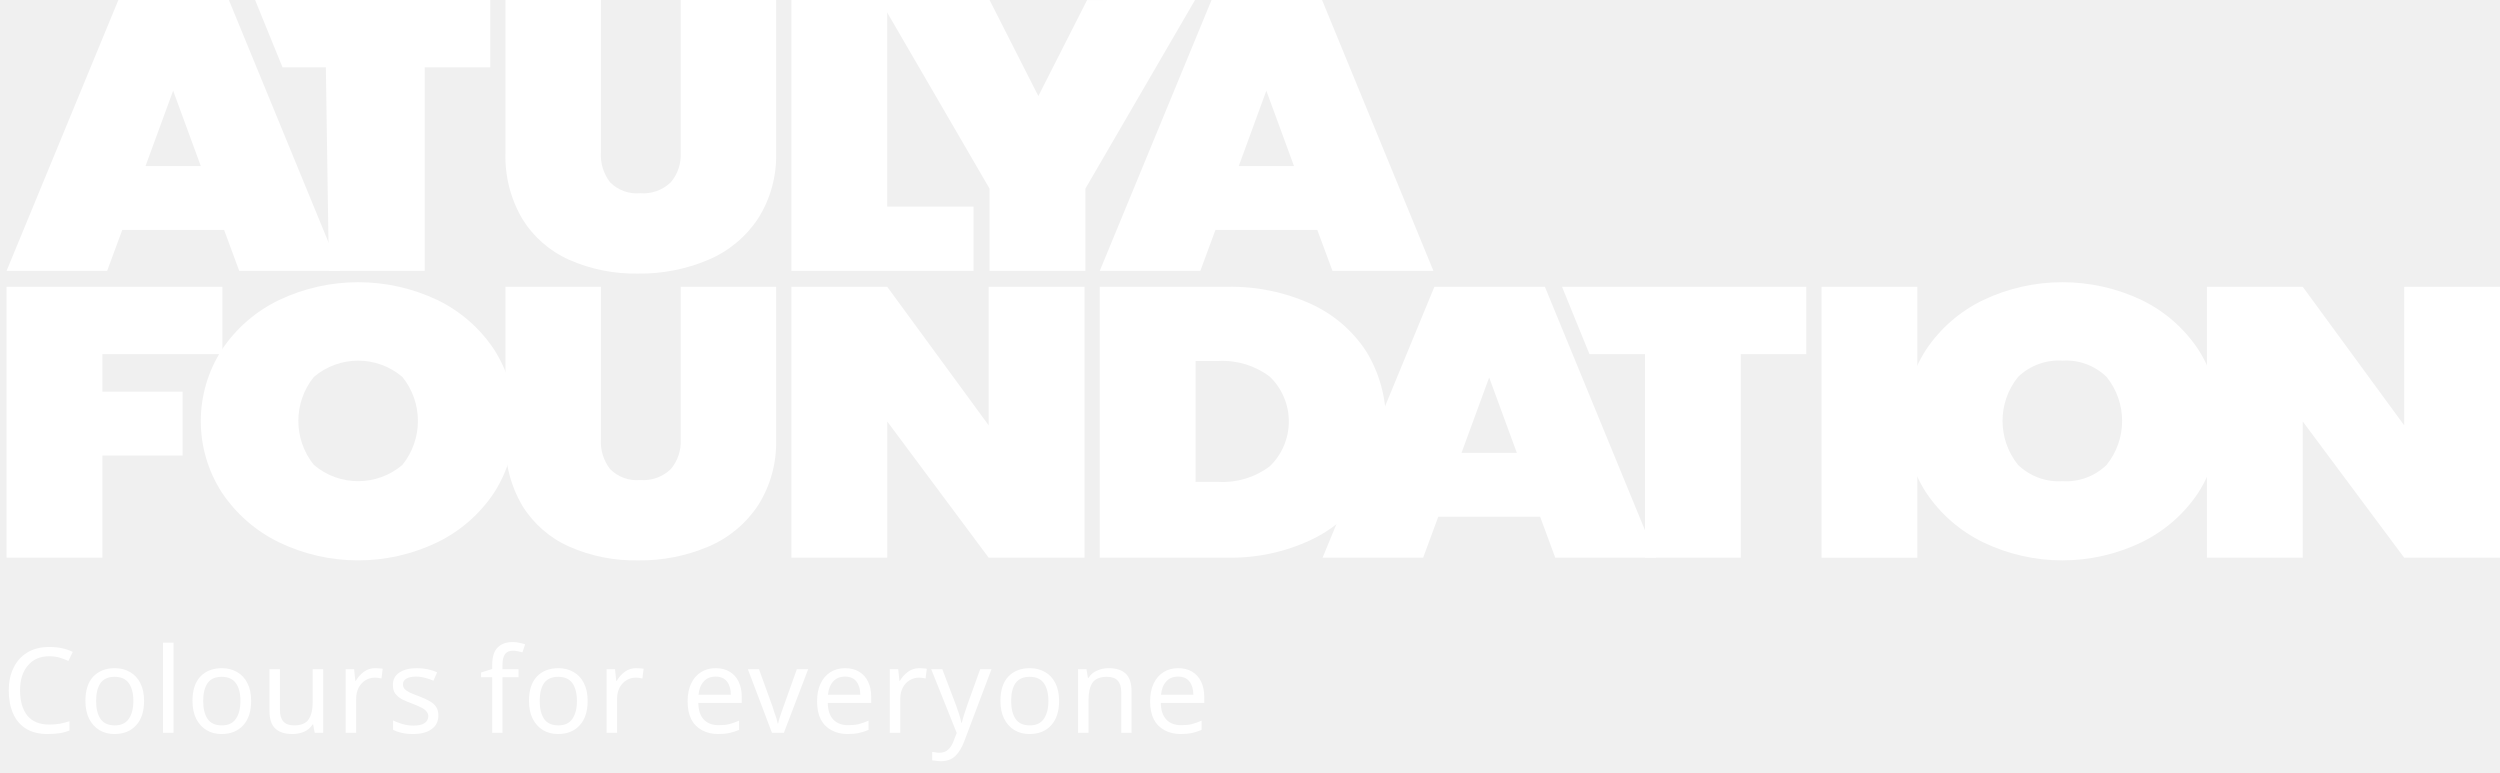
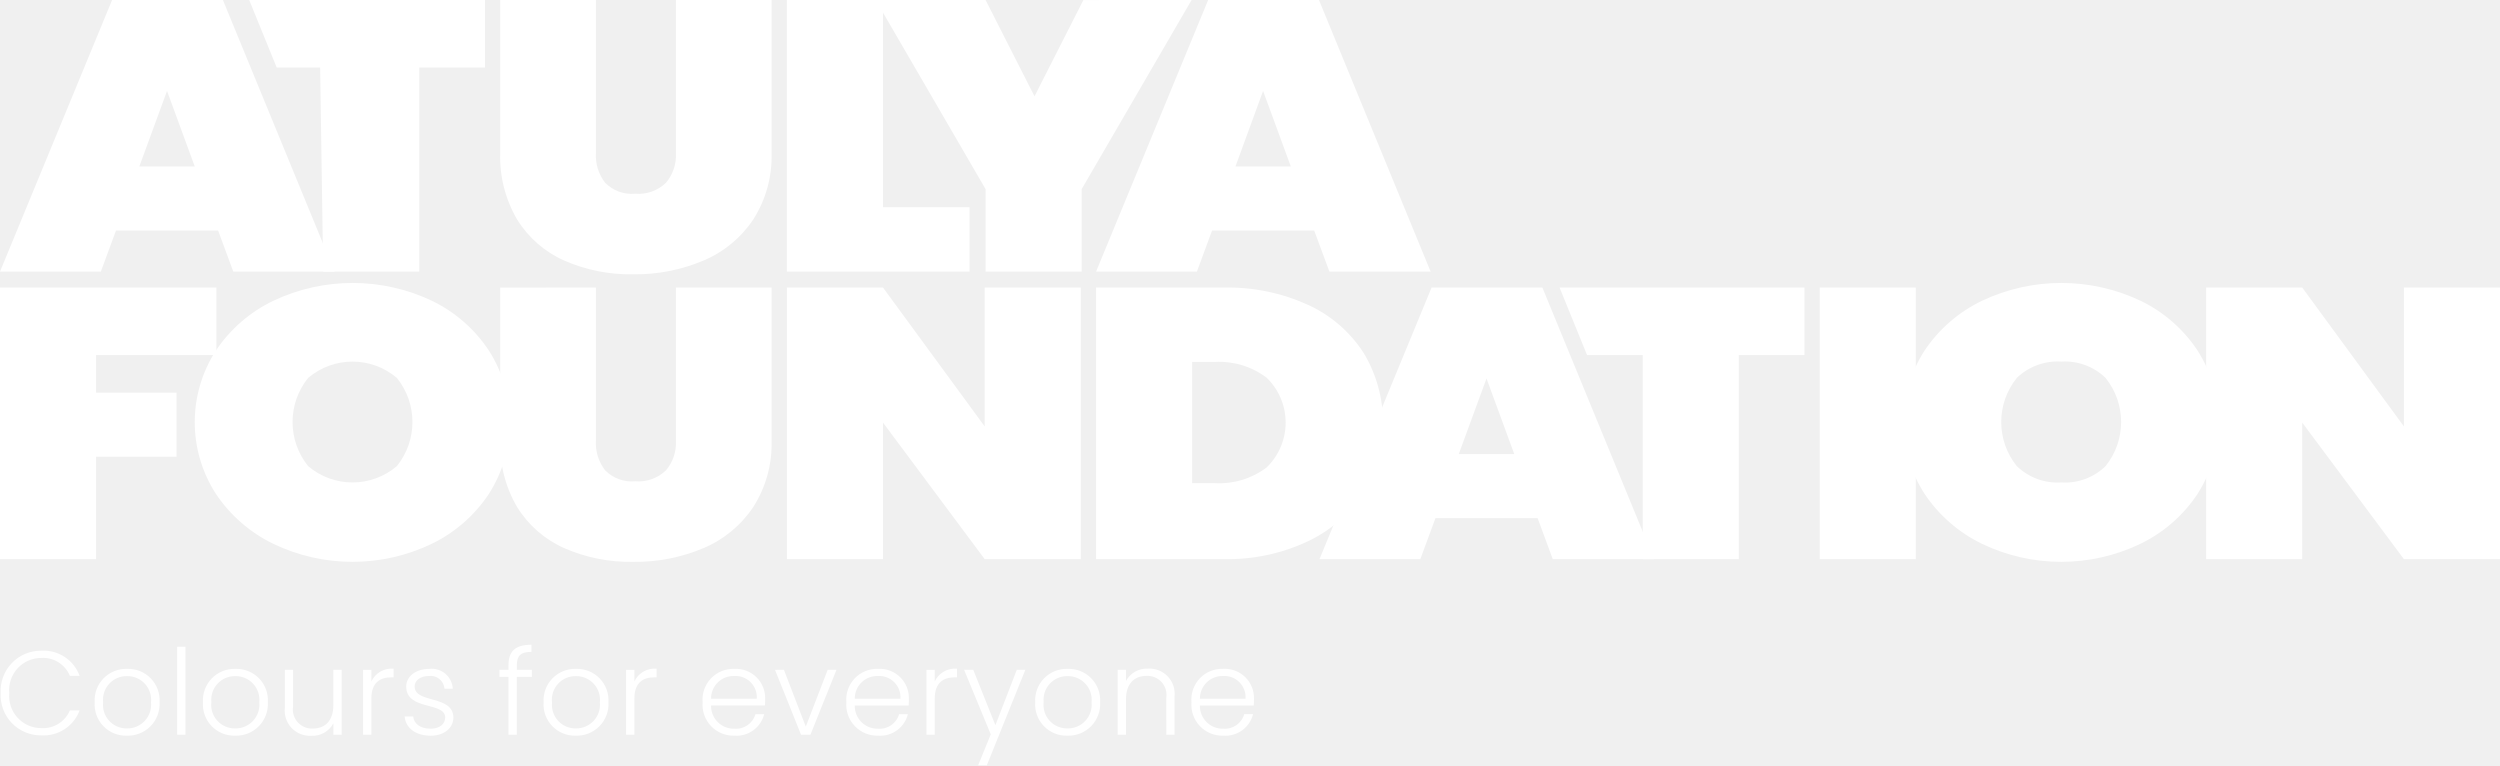
- <svg xmlns="http://www.w3.org/2000/svg" width="189.798" height="58.633" viewBox="0 0 189.798 58.633">
-   <defs>
-     <style>
-       .cls-1, .cls-2 {
-         fill: #fff;
-       }
- 
-       .cls-1 {
-         font-size: 9px;
-         font-family: Poppins-Light, Poppins;
-         font-weight: 300;
-         letter-spacing: 0.02em;
-       }
-     </style>
-   </defs>
-   <g id="Group_192" data-name="Group 192" transform="translate(0.497)">
-     <text id="Colours_for_everyone" data-name="Colours for everyone" class="cls-1" transform="translate(47.503 55.633)">
-       <tspan x="-47.884" y="0">Colours for everyone</tspan>
-     </text>
+ <svg xmlns="http://www.w3.org/2000/svg" id="Component_13_1" data-name="Component 13 – 1" width="189.3" height="57.946" viewBox="0 0 189.3 57.946">
+   <g id="Group_192" data-name="Group 192" transform="translate(-0.001)">
+     <path id="Path_2248" data-name="Path 2248" d="M-47.452-3.15a3.042,3.042,0,0,0,3.078,3.2,2.914,2.914,0,0,0,2.9-1.89h-.738A2.2,2.2,0,0,1-44.374-.5,2.428,2.428,0,0,1-46.8-3.15a2.431,2.431,0,0,1,2.43-2.664,2.189,2.189,0,0,1,2.16,1.359h.738a2.905,2.905,0,0,0-2.9-1.908A3.05,3.05,0,0,0-47.452-3.15Zm12.033.693a2.377,2.377,0,0,0-2.457-2.529,2.382,2.382,0,0,0-2.457,2.529A2.368,2.368,0,0,0-37.895.072,2.4,2.4,0,0,0-35.419-2.457Zm-4.275,0a1.787,1.787,0,0,1,1.809-1.98,1.793,1.793,0,0,1,1.818,1.98,1.8,1.8,0,0,1-1.827,1.98A1.781,1.781,0,0,1-39.694-2.457ZM-34.087,0h.63V-6.66h-.63Zm6.867-2.457a2.377,2.377,0,0,0-2.457-2.529,2.382,2.382,0,0,0-2.457,2.529A2.368,2.368,0,0,0-29.7.072,2.4,2.4,0,0,0-27.22-2.457Zm-4.275,0a1.787,1.787,0,0,1,1.809-1.98,1.793,1.793,0,0,1,1.818,1.98A1.8,1.8,0,0,1-29.7-.477,1.781,1.781,0,0,1-31.5-2.457Zm9.864-2.457h-.63v2.673c0,1.2-.639,1.773-1.557,1.773a1.437,1.437,0,0,1-1.494-1.647v-2.8h-.621v2.871a1.907,1.907,0,0,0,2,2.124,1.776,1.776,0,0,0,1.674-.945V0h.63Zm2.25,2.169c0-1.233.693-1.6,1.512-1.6h.171V-5a1.692,1.692,0,0,0-1.683.963v-.873h-.63V0h.63Zm6.21,1.44c-.027-1.737-2.934-1.026-2.934-2.358,0-.432.414-.783,1.071-.783a1.049,1.049,0,0,1,1.188.963h.63a1.6,1.6,0,0,0-1.8-1.5c-1.035,0-1.728.6-1.728,1.332,0,1.845,2.952,1.134,2.952,2.349,0,.468-.4.846-1.1.846-.8,0-1.269-.387-1.323-.927h-.648c.081.9.864,1.458,1.98,1.458C-13.865.072-13.172-.513-13.172-1.305ZM-9,0h.63V-4.383h1.143v-.531H-8.366v-.342c0-.711.27-1.017,1.107-1.017v-.54C-8.5-6.813-9-6.309-9-5.256v.342H-9.68v.531H-9Zm7.569-2.457A2.377,2.377,0,0,0-3.884-4.986,2.382,2.382,0,0,0-6.341-2.457,2.368,2.368,0,0,0-3.9.072,2.4,2.4,0,0,0-1.427-2.457Zm-4.275,0a1.787,1.787,0,0,1,1.809-1.98,1.793,1.793,0,0,1,1.818,1.98A1.8,1.8,0,0,1-3.9-.477,1.781,1.781,0,0,1-5.7-2.457ZM.535-2.745c0-1.233.693-1.6,1.512-1.6h.171V-5a1.692,1.692,0,0,0-1.683.963v-.873h-.63V0h.63Zm7.551-1.7A1.607,1.607,0,0,1,9.8-2.727H6.34A1.7,1.7,0,0,1,8.086-4.446Zm2.277,2.889H9.7a1.521,1.521,0,0,1-1.584,1.1A1.718,1.718,0,0,1,6.34-2.214h4.077a4.308,4.308,0,0,0,.018-.5A2.209,2.209,0,0,0,8.113-4.986,2.329,2.329,0,0,0,5.7-2.457,2.343,2.343,0,0,0,8.113.072,2.16,2.16,0,0,0,10.363-1.557Zm.819-3.357L13.153,0h.711l1.971-4.914h-.666l-1.656,4.3-1.656-4.3Zm7.785.468a1.607,1.607,0,0,1,1.71,1.719H17.221A1.7,1.7,0,0,1,18.967-4.446Zm2.277,2.889h-.666a1.521,1.521,0,0,1-1.584,1.1,1.718,1.718,0,0,1-1.773-1.755H21.3a4.308,4.308,0,0,0,.018-.5,2.209,2.209,0,0,0-2.322-2.277,2.329,2.329,0,0,0-2.412,2.529A2.343,2.343,0,0,0,18.994.072,2.16,2.16,0,0,0,21.244-1.557Zm2.034-1.188c0-1.233.693-1.6,1.512-1.6h.171V-5a1.692,1.692,0,0,0-1.683.963v-.873h-.63V0h.63ZM27.869-.72,26.194-4.914H25.5L27.518-.027l-.954,2.34h.657l2.916-7.227h-.648ZM35.8-2.457A2.377,2.377,0,0,0,33.34-4.986a2.382,2.382,0,0,0-2.457,2.529A2.368,2.368,0,0,0,33.322.072,2.4,2.4,0,0,0,35.8-2.457Zm-4.275,0a1.787,1.787,0,0,1,1.809-1.98,1.793,1.793,0,0,1,1.818,1.98,1.8,1.8,0,0,1-1.827,1.98A1.781,1.781,0,0,1,31.522-2.457ZM40.811,0h.621V-2.88a1.907,1.907,0,0,0-2-2.124,1.8,1.8,0,0,0-1.674.927v-.837h-.63V0h.63V-2.682c0-1.2.639-1.773,1.557-1.773a1.437,1.437,0,0,1,1.494,1.647ZM45.1-4.446a1.607,1.607,0,0,1,1.71,1.719H43.357A1.7,1.7,0,0,1,45.1-4.446Zm2.277,2.889h-.666a1.521,1.521,0,0,1-1.584,1.1,1.718,1.718,0,0,1-1.773-1.755h4.077a4.308,4.308,0,0,0,.018-.5,2.209,2.209,0,0,0-2.322-2.277,2.329,2.329,0,0,0-2.412,2.529A2.343,2.343,0,0,0,45.131.072,2.16,2.16,0,0,0,47.381-1.557Z" transform="translate(47.503 55.633)" fill="#fff" />
    <g id="Group_191" data-name="Group 191" transform="translate(0.001 0)">
      <g id="Group_189" data-name="Group 189" transform="translate(0 0)">
-         <path id="Path_2137" data-name="Path 2137" class="cls-2" d="M1127.276,464.643v20.566H1120V464.643Z" transform="translate(-982.21 -442.869)" />
-         <path id="Path_2138" data-name="Path 2138" class="cls-2" d="M1165.355,464.486a10.8,10.8,0,0,1,4.31,3.762,10.076,10.076,0,0,1,0,10.864,10.881,10.881,0,0,1-4.326,3.776,13.856,13.856,0,0,1-11.995,0,11,11,0,0,1-4.342-3.776,9.99,9.99,0,0,1,0-10.864,10.9,10.9,0,0,1,4.342-3.762,14.026,14.026,0,0,1,12.011,0Zm-9.373,5.839a5.319,5.319,0,0,0,0,6.681,4.448,4.448,0,0,0,3.376,1.235,4.4,4.4,0,0,0,3.343-1.235,5.319,5.319,0,0,0,0-6.681,4.406,4.406,0,0,0-3.343-1.235A4.45,4.45,0,0,0,1155.982,470.324Z" transform="translate(-1003.269 -441.71)" />
-         <path id="Path_2139" data-name="Path 2139" class="cls-2" d="M1268.727,485.209h-7.275l-7.7-10.341v10.341h-7.276V464.643h7.276l7.7,10.515V464.643h7.275Z" transform="translate(-1079.427 -442.869)" />
-         <path id="Path_2140" data-name="Path 2140" class="cls-2" d="M972.779,482.1h-7.734l-1.147,3.108h-7.636l8.488-20.566h8.39l8.455,20.566h-7.669Zm-1.769-4.851-2.1-5.722-2.1,5.722Z" transform="translate(-856.351 -442.869)" />
-         <path id="Path_2141" data-name="Path 2141" class="cls-2" d="M1053.371,464.643v5.112H1048.4v15.453h-7.275V469.755h-4.215l-2.082-5.112Z" transform="translate(-916.738 -442.869)" />
-         <path id="Path_2142" data-name="Path 2142" class="cls-2" d="M899.648,387.978h-7.734l-1.147,3.108h-7.636l8.488-20.566h8.39l8.455,20.566H900.8Zm-1.77-4.851-2.1-5.722L894,382.268l-.315.858Z" transform="translate(-800.137 -370.52)" />
-         <path id="Path_2143" data-name="Path 2143" class="cls-2" d="M903.384,480.154a10.113,10.113,0,0,1-4.211,3.7,14.233,14.233,0,0,1-6.374,1.351h-9.668V464.643H892.8a14.636,14.636,0,0,1,6.374,1.307,9.9,9.9,0,0,1,4.211,3.631,10.215,10.215,0,0,1,0,10.573Zm-7.341-1.888a4.726,4.726,0,0,0,0-6.8,5.94,5.94,0,0,0-3.9-1.191h-1.737v9.179h1.737A5.937,5.937,0,0,0,896.043,478.266Z" transform="translate(-800.137 -442.869)" />
-         <path id="Path_2144" data-name="Path 2144" class="cls-2" d="M834.9,370.52l-8.324,14.321v6.245H819.3v-6.245l-8.324-14.321H819.3l3.206,6.312.5.979.5-.988,3.2-6.3Z" transform="translate(-744.672 -370.52)" />
-         <path id="Path_2145" data-name="Path 2145" class="cls-2" d="M795.765,386.207v4.879H781.938V370.52h7.275v15.687Z" transform="translate(-722.354 -370.52)" />
-         <path id="Path_2146" data-name="Path 2146" class="cls-2" d="M804.192,485.209h-7.276l-7.7-10.341v10.341H781.94V464.643h7.276l7.7,10.515V464.643h7.276Z" transform="translate(-722.355 -442.869)" />
-         <path id="Path_2147" data-name="Path 2147" class="cls-2" d="M531.648,469.753V472.6h6.091v4.851h-6.091v7.754h-7.276V464.64h16.385v5.112Z" transform="translate(-524.372 -442.867)" />
-         <path id="Path_2148" data-name="Path 2148" class="cls-2" d="M606.074,464.486a10.807,10.807,0,0,1,4.31,3.762,10.077,10.077,0,0,1,0,10.864,10.882,10.882,0,0,1-4.326,3.776,13.856,13.856,0,0,1-11.995,0,11,11,0,0,1-4.342-3.776,9.991,9.991,0,0,1,0-10.864,10.9,10.9,0,0,1,4.342-3.762,14.026,14.026,0,0,1,12.011,0Zm-9.373,5.839a5.319,5.319,0,0,0,0,6.681,5.187,5.187,0,0,0,6.718,0,5.319,5.319,0,0,0,0-6.681,5.187,5.187,0,0,0-6.718,0Z" transform="translate(-573.369 -441.71)" />
-         <path id="Path_2149" data-name="Path 2149" class="cls-2" d="M695.356,370.52v11.59a3.358,3.358,0,0,0,.7,2.251,2.836,2.836,0,0,0,2.278.828,3,3,0,0,0,2.327-.828,3.217,3.217,0,0,0,.754-2.251V370.52h7.243v11.59a8.864,8.864,0,0,1-1.376,5.011,8.484,8.484,0,0,1-3.769,3.123,13.2,13.2,0,0,1-5.342,1.046,12.4,12.4,0,0,1-5.227-1.046,8.008,8.008,0,0,1-3.556-3.108,9.36,9.36,0,0,1-1.278-5.025V370.52Z" transform="translate(-650.234 -370.52)" />
-         <path id="Path_2150" data-name="Path 2150" class="cls-2" d="M695.356,464.643v11.59a3.358,3.358,0,0,0,.7,2.251,2.836,2.836,0,0,0,2.278.828,3,3,0,0,0,2.327-.828,3.216,3.216,0,0,0,.754-2.251v-11.59h7.243v11.59a8.863,8.863,0,0,1-1.376,5.011,8.486,8.486,0,0,1-3.769,3.123,13.2,13.2,0,0,1-5.342,1.046,12.4,12.4,0,0,1-5.227-1.046,8.01,8.01,0,0,1-3.556-3.108,9.361,9.361,0,0,1-1.278-5.025v-11.59Z" transform="translate(-650.234 -442.869)" />
-         <path id="Path_2151" data-name="Path 2151" class="cls-2" d="M540.889,387.978h-7.734l-1.147,3.108h-7.636l8.488-20.566h8.39l8.455,20.566h-7.669Zm-1.77-4.851-2.1-5.722-1.911,5.214-.186.508h4.2Z" transform="translate(-524.372 -370.52)" />
-         <path id="Path_2152" data-name="Path 2152" class="cls-2" d="M623.788,370.52v5.112h-4.976v15.453h-7.275l-.231-15.453h-3.29l-2.082-5.112Z" transform="translate(-587.065 -370.52)" />
+         <path id="Path_2137" data-name="Path 2137" d="M1127.276,464.643v20.566H1120V464.643Z" transform="translate(-982.21 -442.869)" fill="#fff" />
+         <path id="Path_2138" data-name="Path 2138" d="M1165.355,464.486a10.8,10.8,0,0,1,4.31,3.762,10.076,10.076,0,0,1,0,10.864,10.881,10.881,0,0,1-4.326,3.776,13.856,13.856,0,0,1-11.995,0,11,11,0,0,1-4.342-3.776,9.99,9.99,0,0,1,0-10.864,10.9,10.9,0,0,1,4.342-3.762,14.026,14.026,0,0,1,12.011,0Zm-9.373,5.839a5.319,5.319,0,0,0,0,6.681,4.448,4.448,0,0,0,3.376,1.235,4.4,4.4,0,0,0,3.343-1.235,5.319,5.319,0,0,0,0-6.681,4.406,4.406,0,0,0-3.343-1.235A4.45,4.45,0,0,0,1155.982,470.324Z" transform="translate(-1003.269 -441.71)" fill="#fff" />
+         <path id="Path_2139" data-name="Path 2139" d="M1268.727,485.209h-7.275l-7.7-10.341v10.341h-7.276V464.643h7.276l7.7,10.515V464.643h7.275Z" transform="translate(-1079.427 -442.869)" fill="#fff" />
+         <path id="Path_2140" data-name="Path 2140" d="M972.779,482.1h-7.734l-1.147,3.108h-7.636l8.488-20.566h8.39l8.455,20.566h-7.669Zm-1.769-4.851-2.1-5.722-2.1,5.722Z" transform="translate(-856.351 -442.869)" fill="#fff" />
+         <path id="Path_2141" data-name="Path 2141" d="M1053.371,464.643v5.112H1048.4v15.453h-7.275V469.755h-4.215l-2.082-5.112Z" transform="translate(-916.738 -442.869)" fill="#fff" />
+         <path id="Path_2142" data-name="Path 2142" d="M899.648,387.978h-7.734l-1.147,3.108h-7.636l8.488-20.566h8.39l8.455,20.566H900.8Zm-1.77-4.851-2.1-5.722L894,382.268l-.315.858Z" transform="translate(-800.137 -370.52)" fill="#fff" />
+         <path id="Path_2143" data-name="Path 2143" d="M903.384,480.154a10.113,10.113,0,0,1-4.211,3.7,14.233,14.233,0,0,1-6.374,1.351h-9.668V464.643H892.8a14.636,14.636,0,0,1,6.374,1.307,9.9,9.9,0,0,1,4.211,3.631,10.215,10.215,0,0,1,0,10.573Zm-7.341-1.888a4.726,4.726,0,0,0,0-6.8,5.94,5.94,0,0,0-3.9-1.191h-1.737v9.179h1.737A5.937,5.937,0,0,0,896.043,478.266Z" transform="translate(-800.137 -442.869)" fill="#fff" />
+         <path id="Path_2144" data-name="Path 2144" d="M834.9,370.52l-8.324,14.321v6.245H819.3v-6.245l-8.324-14.321H819.3l3.206,6.312.5.979.5-.988,3.2-6.3Z" transform="translate(-744.672 -370.52)" fill="#fff" />
+         <path id="Path_2145" data-name="Path 2145" d="M795.765,386.207v4.879H781.938V370.52h7.275v15.687Z" transform="translate(-722.354 -370.52)" fill="#fff" />
+         <path id="Path_2146" data-name="Path 2146" d="M804.192,485.209h-7.276l-7.7-10.341v10.341H781.94V464.643h7.276l7.7,10.515V464.643h7.276Z" transform="translate(-722.355 -442.869)" fill="#fff" />
+         <path id="Path_2147" data-name="Path 2147" d="M531.648,469.753V472.6h6.091v4.851h-6.091v7.754h-7.276V464.64h16.385v5.112Z" transform="translate(-524.372 -442.867)" fill="#fff" />
+         <path id="Path_2148" data-name="Path 2148" d="M606.074,464.486a10.807,10.807,0,0,1,4.31,3.762,10.077,10.077,0,0,1,0,10.864,10.882,10.882,0,0,1-4.326,3.776,13.856,13.856,0,0,1-11.995,0,11,11,0,0,1-4.342-3.776,9.991,9.991,0,0,1,0-10.864,10.9,10.9,0,0,1,4.342-3.762,14.026,14.026,0,0,1,12.011,0Zm-9.373,5.839a5.319,5.319,0,0,0,0,6.681,5.187,5.187,0,0,0,6.718,0,5.319,5.319,0,0,0,0-6.681,5.187,5.187,0,0,0-6.718,0Z" transform="translate(-573.369 -441.71)" fill="#fff" />
+         <path id="Path_2149" data-name="Path 2149" d="M695.356,370.52v11.59a3.358,3.358,0,0,0,.7,2.251,2.836,2.836,0,0,0,2.278.828,3,3,0,0,0,2.327-.828,3.217,3.217,0,0,0,.754-2.251V370.52h7.243v11.59a8.864,8.864,0,0,1-1.376,5.011,8.484,8.484,0,0,1-3.769,3.123,13.2,13.2,0,0,1-5.342,1.046,12.4,12.4,0,0,1-5.227-1.046,8.008,8.008,0,0,1-3.556-3.108,9.36,9.36,0,0,1-1.278-5.025V370.52Z" transform="translate(-650.234 -370.52)" fill="#fff" />
+         <path id="Path_2150" data-name="Path 2150" d="M695.356,464.643v11.59a3.358,3.358,0,0,0,.7,2.251,2.836,2.836,0,0,0,2.278.828,3,3,0,0,0,2.327-.828,3.216,3.216,0,0,0,.754-2.251v-11.59h7.243v11.59a8.863,8.863,0,0,1-1.376,5.011,8.486,8.486,0,0,1-3.769,3.123,13.2,13.2,0,0,1-5.342,1.046,12.4,12.4,0,0,1-5.227-1.046,8.01,8.01,0,0,1-3.556-3.108,9.361,9.361,0,0,1-1.278-5.025v-11.59Z" transform="translate(-650.234 -442.869)" fill="#fff" />
+         <path id="Path_2151" data-name="Path 2151" d="M540.889,387.978h-7.734l-1.147,3.108h-7.636l8.488-20.566h8.39l8.455,20.566h-7.669Zm-1.77-4.851-2.1-5.722-1.911,5.214-.186.508h4.2Z" transform="translate(-524.372 -370.52)" fill="#fff" />
+         <path id="Path_2152" data-name="Path 2152" d="M623.788,370.52v5.112h-4.976v15.453h-7.275l-.231-15.453h-3.29l-2.082-5.112Z" transform="translate(-587.065 -370.52)" fill="#fff" />
      </g>
    </g>
  </g>
</svg>
